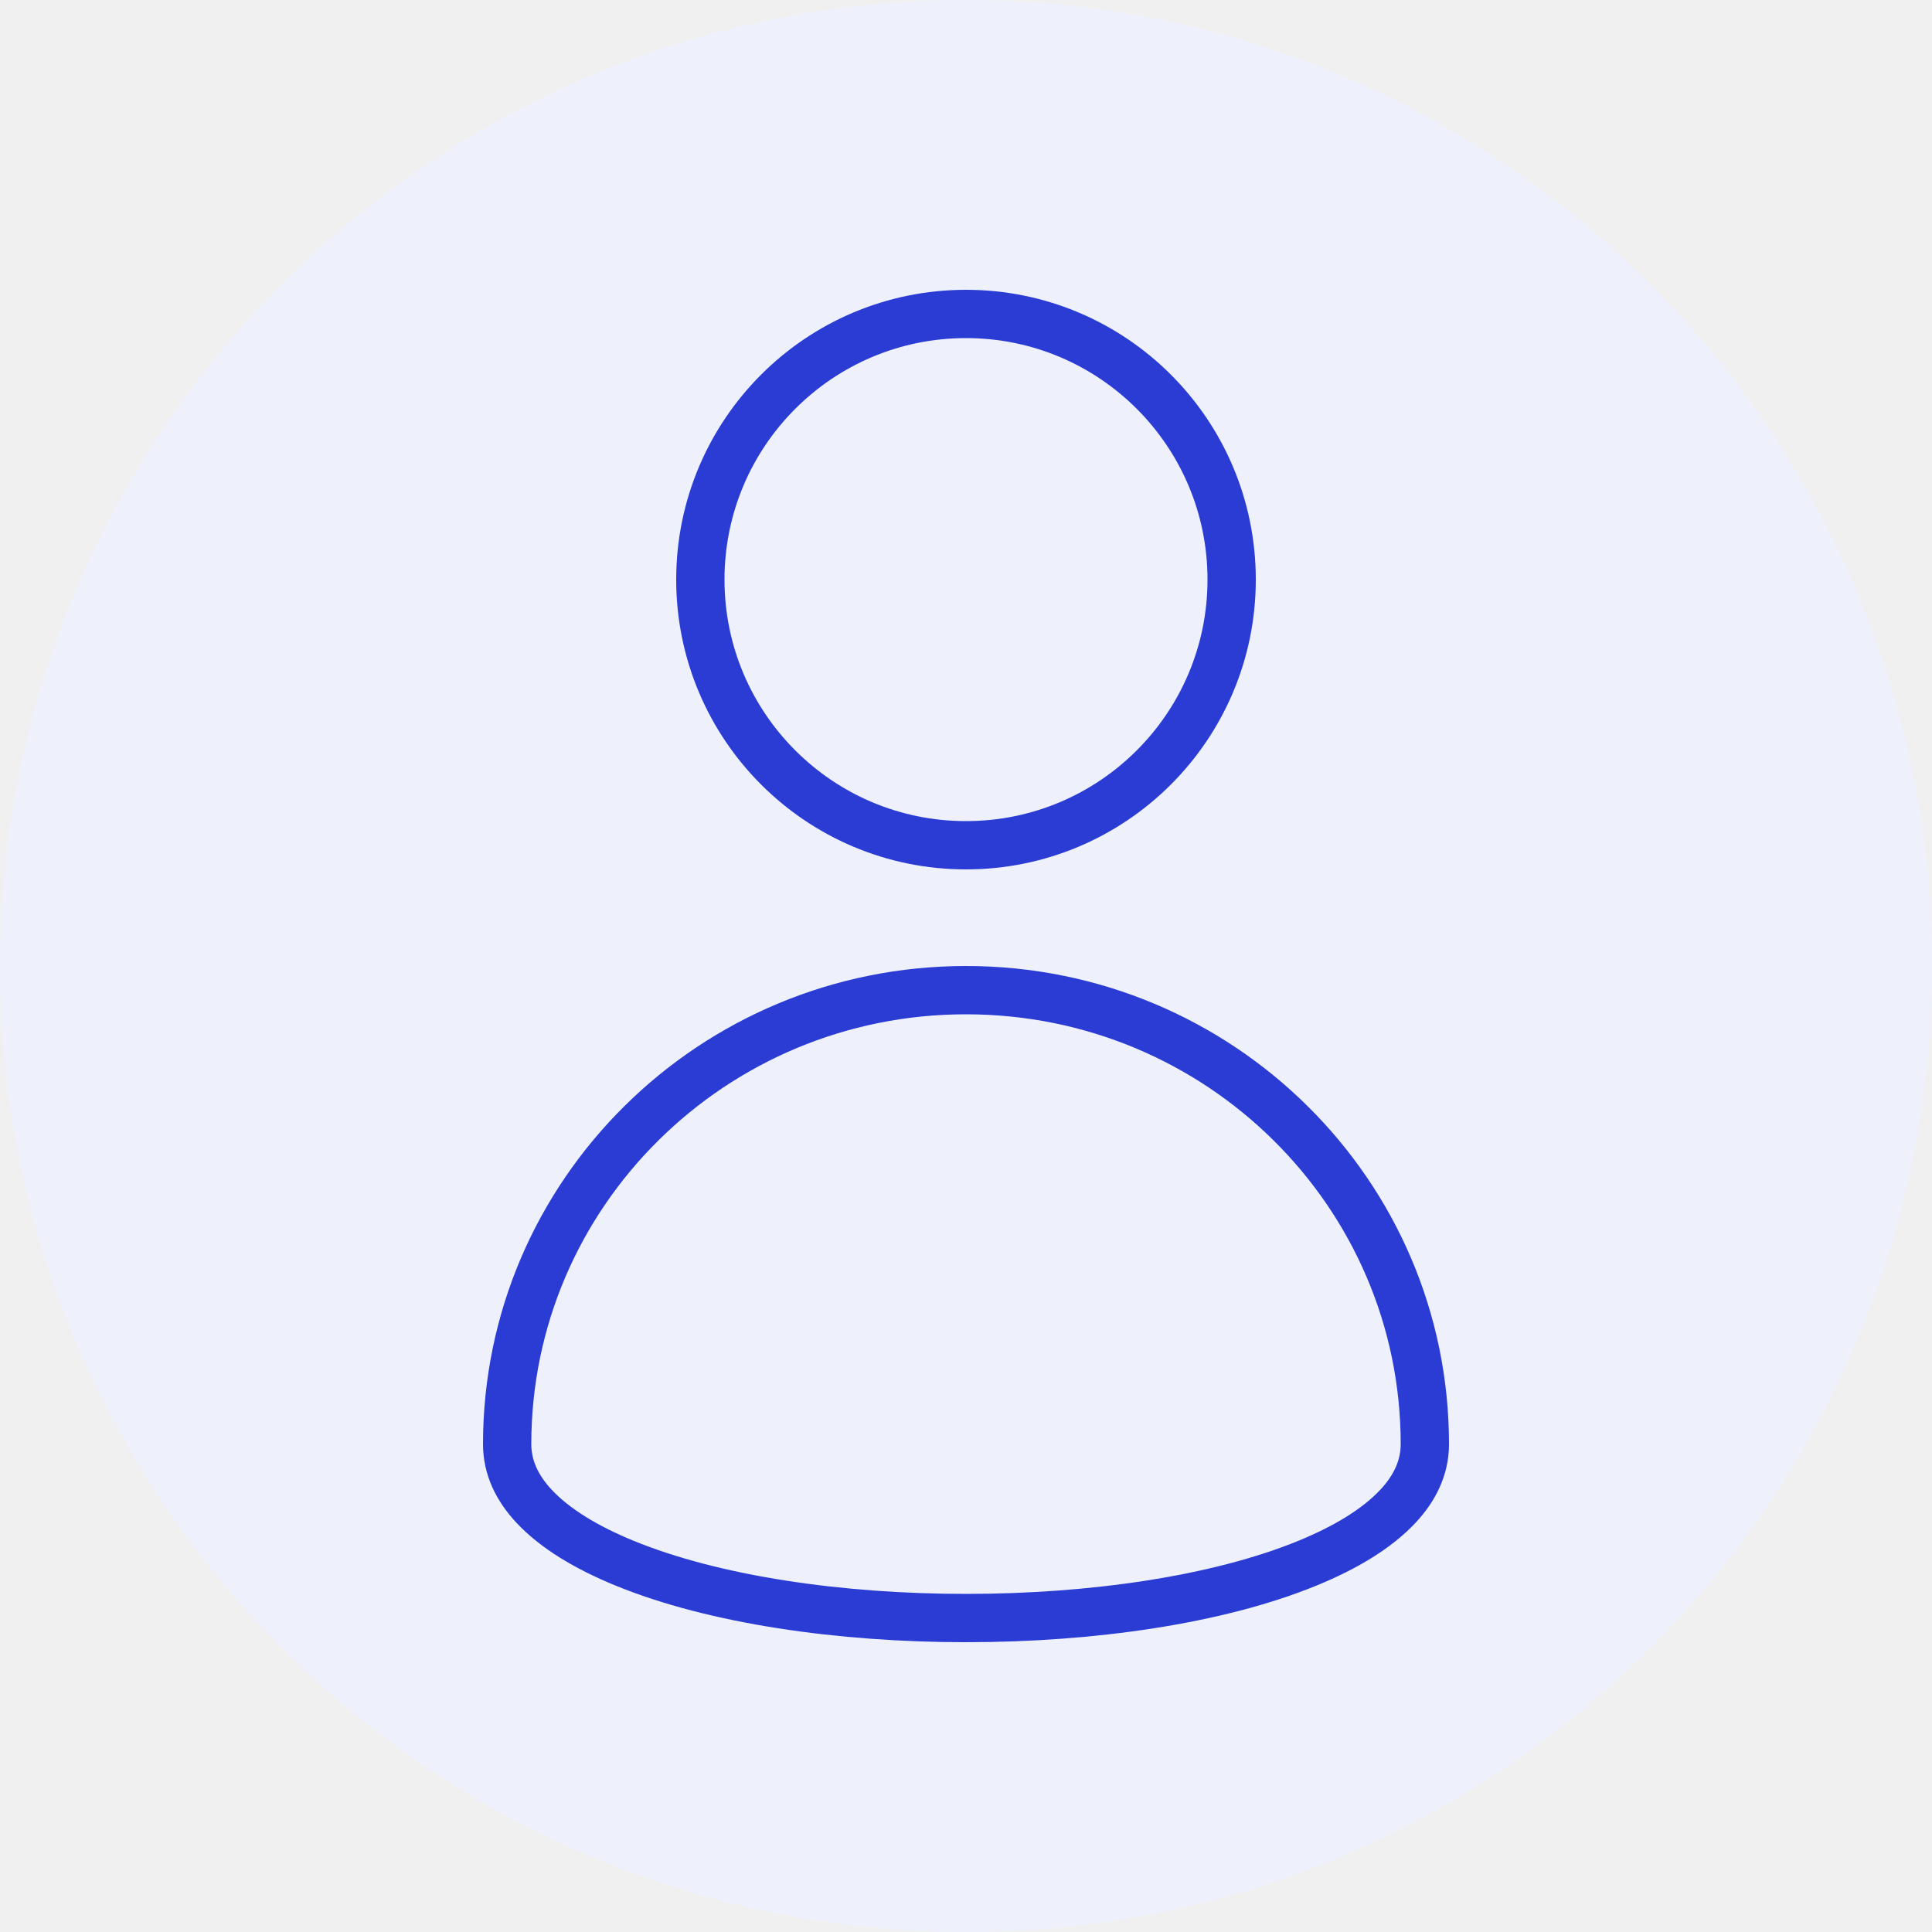
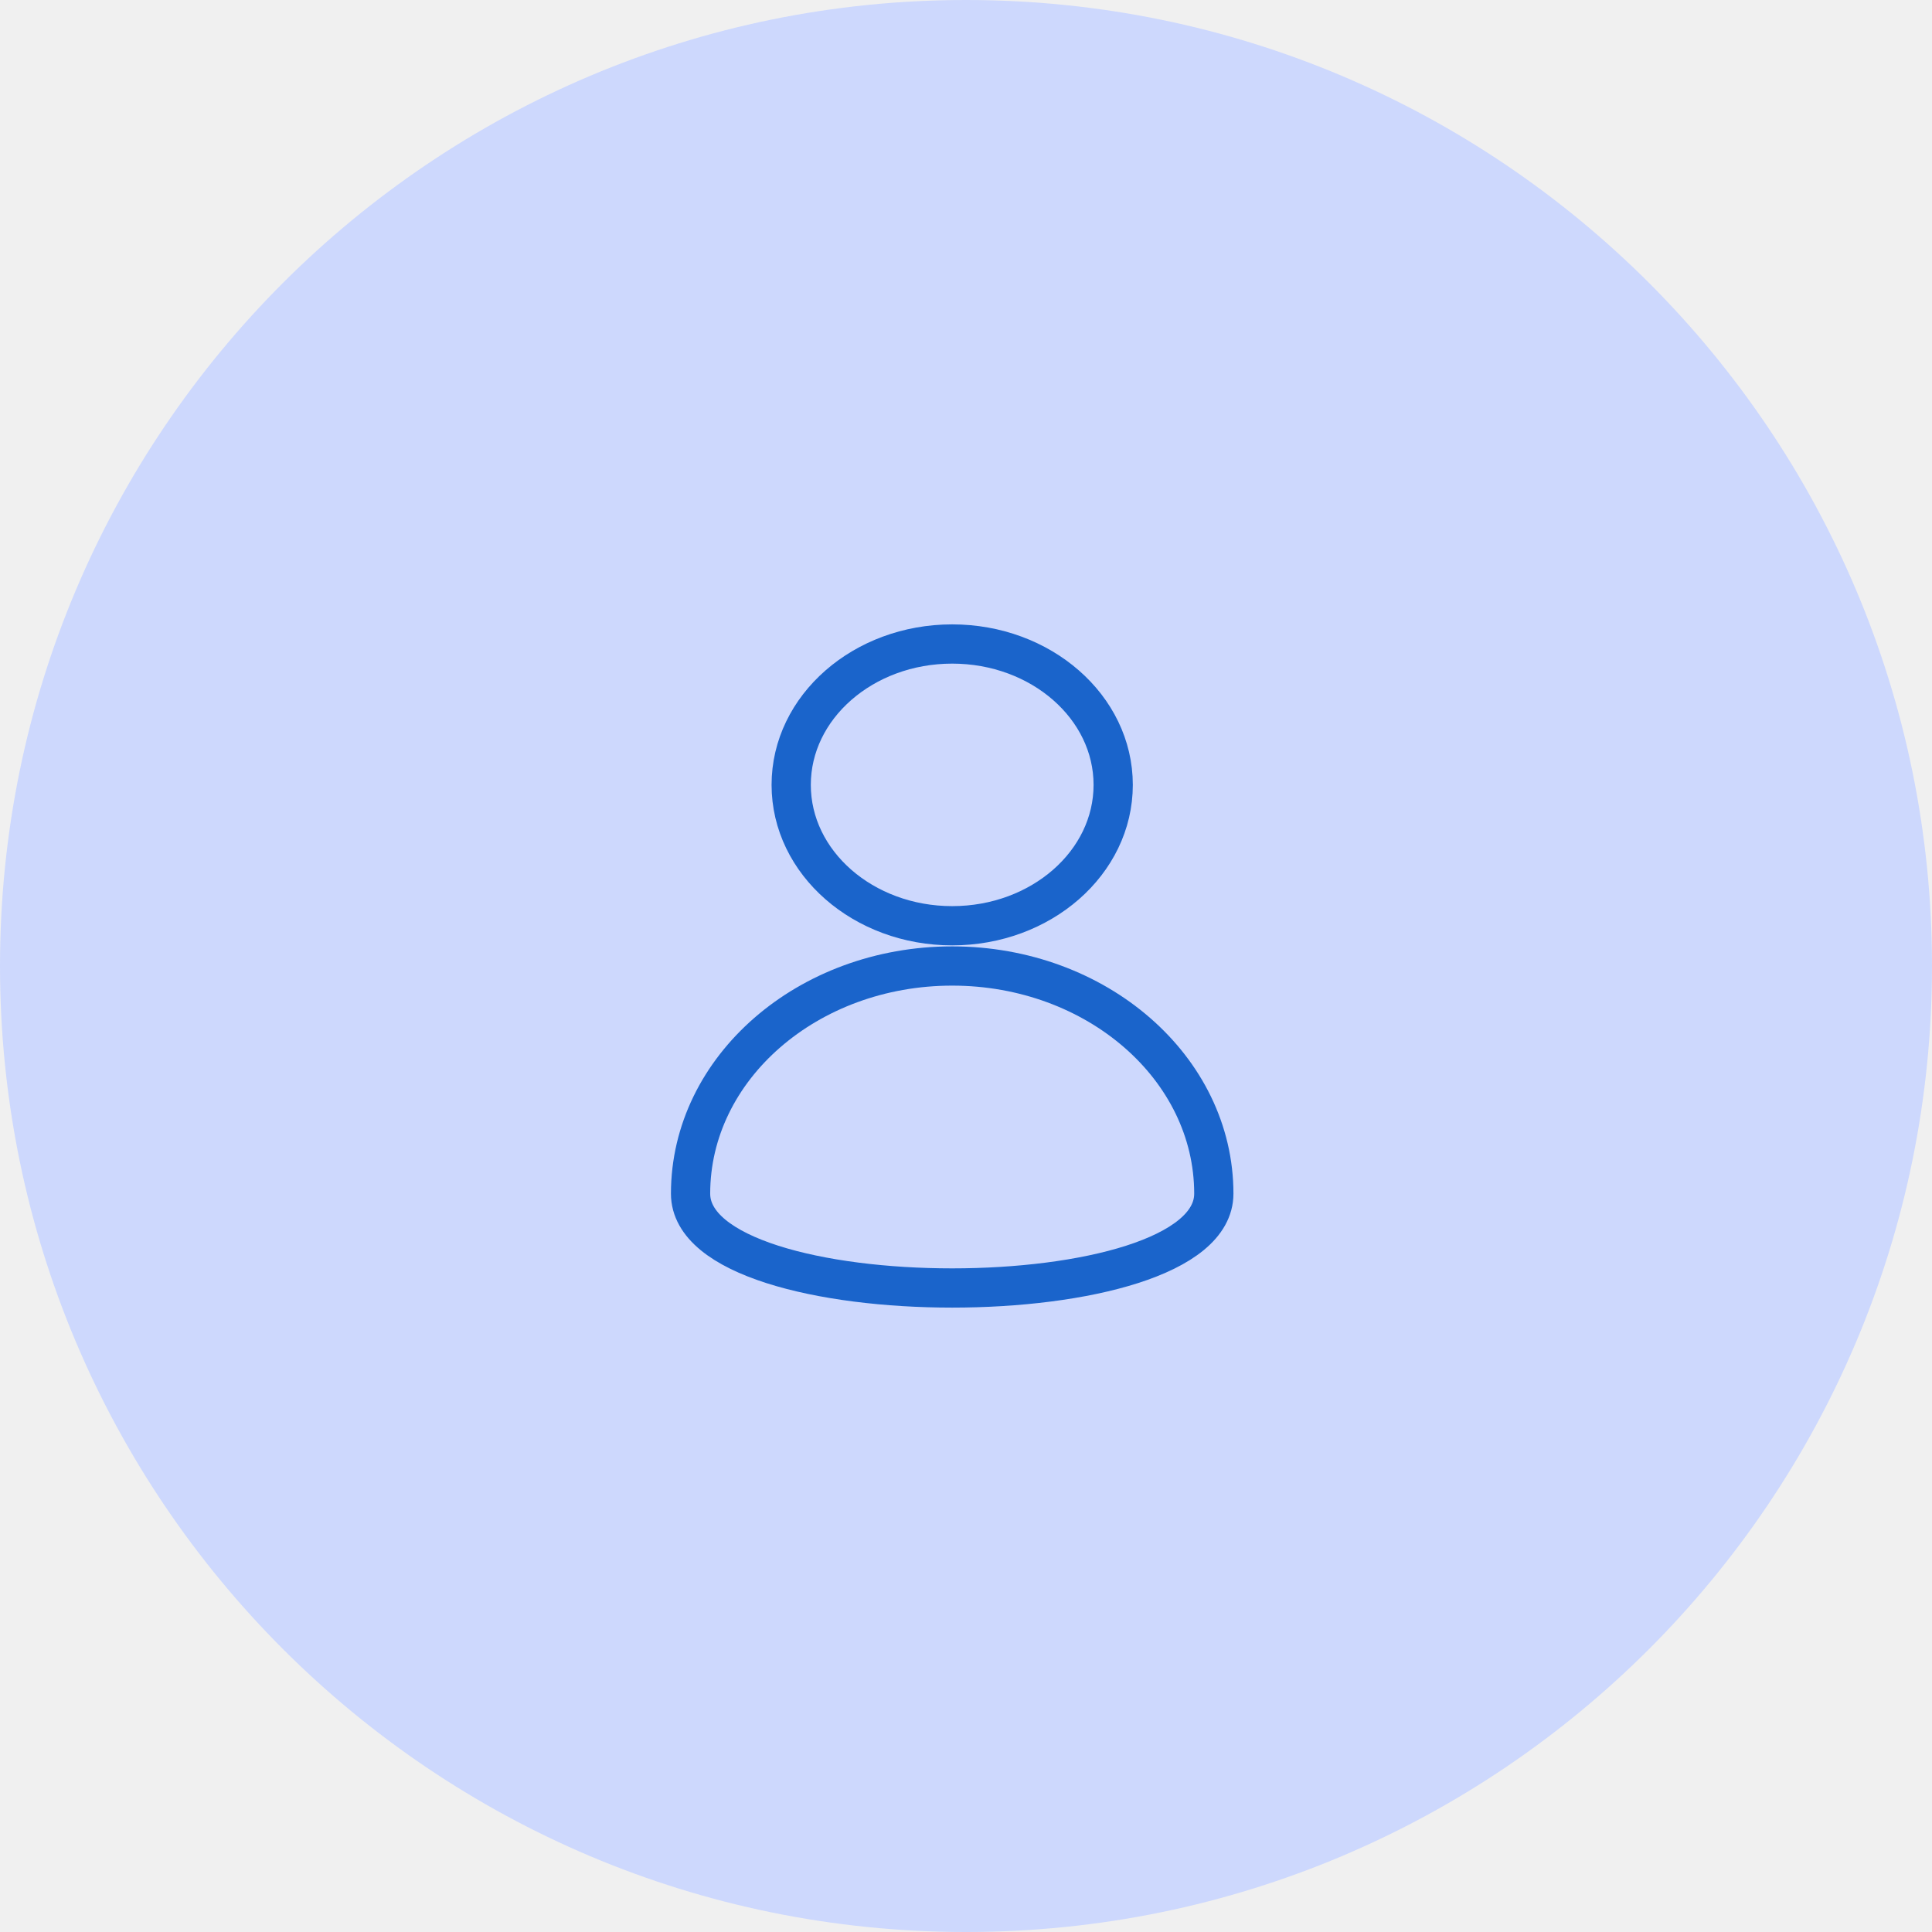
- <svg xmlns="http://www.w3.org/2000/svg" xmlns:xlink="http://www.w3.org/1999/xlink" width="40px" height="40px" viewBox="0 0 40 40" version="1.1">
-   <defs>
-     <circle id="path-1" cx="20" cy="20" r="20" />
-   </defs>
-   <g id="Deutscher-Bundestag---Wireframe" stroke="none" stroke-width="1" fill="none" fill-rule="evenodd">
-     <g id="New-Use-Icons" transform="translate(-291, -245)">
-       <g id="avatar5-40px" transform="translate(291, 245)">
-         <g id="Group">
-           <mask id="mask-2" fill="white">
-             <use xlink:href="#path-1" />
-           </mask>
-           <use id="Mask" fill="#EEF1FC" xlink:href="#path-1" />
-           <circle id="Oval" stroke="#2A3CD4" cx="20" cy="12" r="5.5" />
-           <path d="M20,20.5 C17.376,20.5 15,21.552 13.281,23.255 C11.563,24.955 10.5,27.304 10.5,29.899 C10.5,30.385 10.708,30.812 11.059,31.187 C11.497,31.654 12.144,32.041 12.928,32.363 C14.788,33.125 17.395,33.5 20,33.5 C22.605,33.5 25.212,33.125 27.072,32.363 C27.856,32.041 28.503,31.654 28.941,31.187 C29.292,30.812 29.5,30.385 29.5,29.899 C29.5,27.304 28.437,24.955 26.719,23.255 C25,21.552 22.624,20.5 20,20.5 Z" id="Oval-Copy-36" stroke="#2A3CD4" />
-         </g>
-       </g>
-     </g>
+ <svg xmlns="http://www.w3.org/2000/svg" width="48" height="48" viewBox="0 0 48 48" fill="none">
+   <circle cx="24" cy="24" r="24" fill="#CDD8FD" />
+   <g transform="translate(14 14)">
+     <path d="M9.657 9C11.866 9 13.657 7.433 13.657 5.5C13.657 3.567 11.866 2 9.657 2C7.448 2 5.657 3.567 5.657 5.5C5.657 7.433 7.448 9 9.657 9Z" stroke="#1A64CB" stroke-width="0.975" stroke-miterlimit="10" stroke-linecap="round" stroke-linejoin="round" />
+     <path d="M16.157 15.656C16.157 12.531 13.244 10 9.657 10C6.07 10 3.157 12.531 3.157 15.656C3.157 18.781 16.157 18.781 16.157 15.656Z" stroke="#1A64CB" stroke-width="0.975" stroke-miterlimit="10" stroke-linecap="round" stroke-linejoin="round" />
  </g>
</svg>
